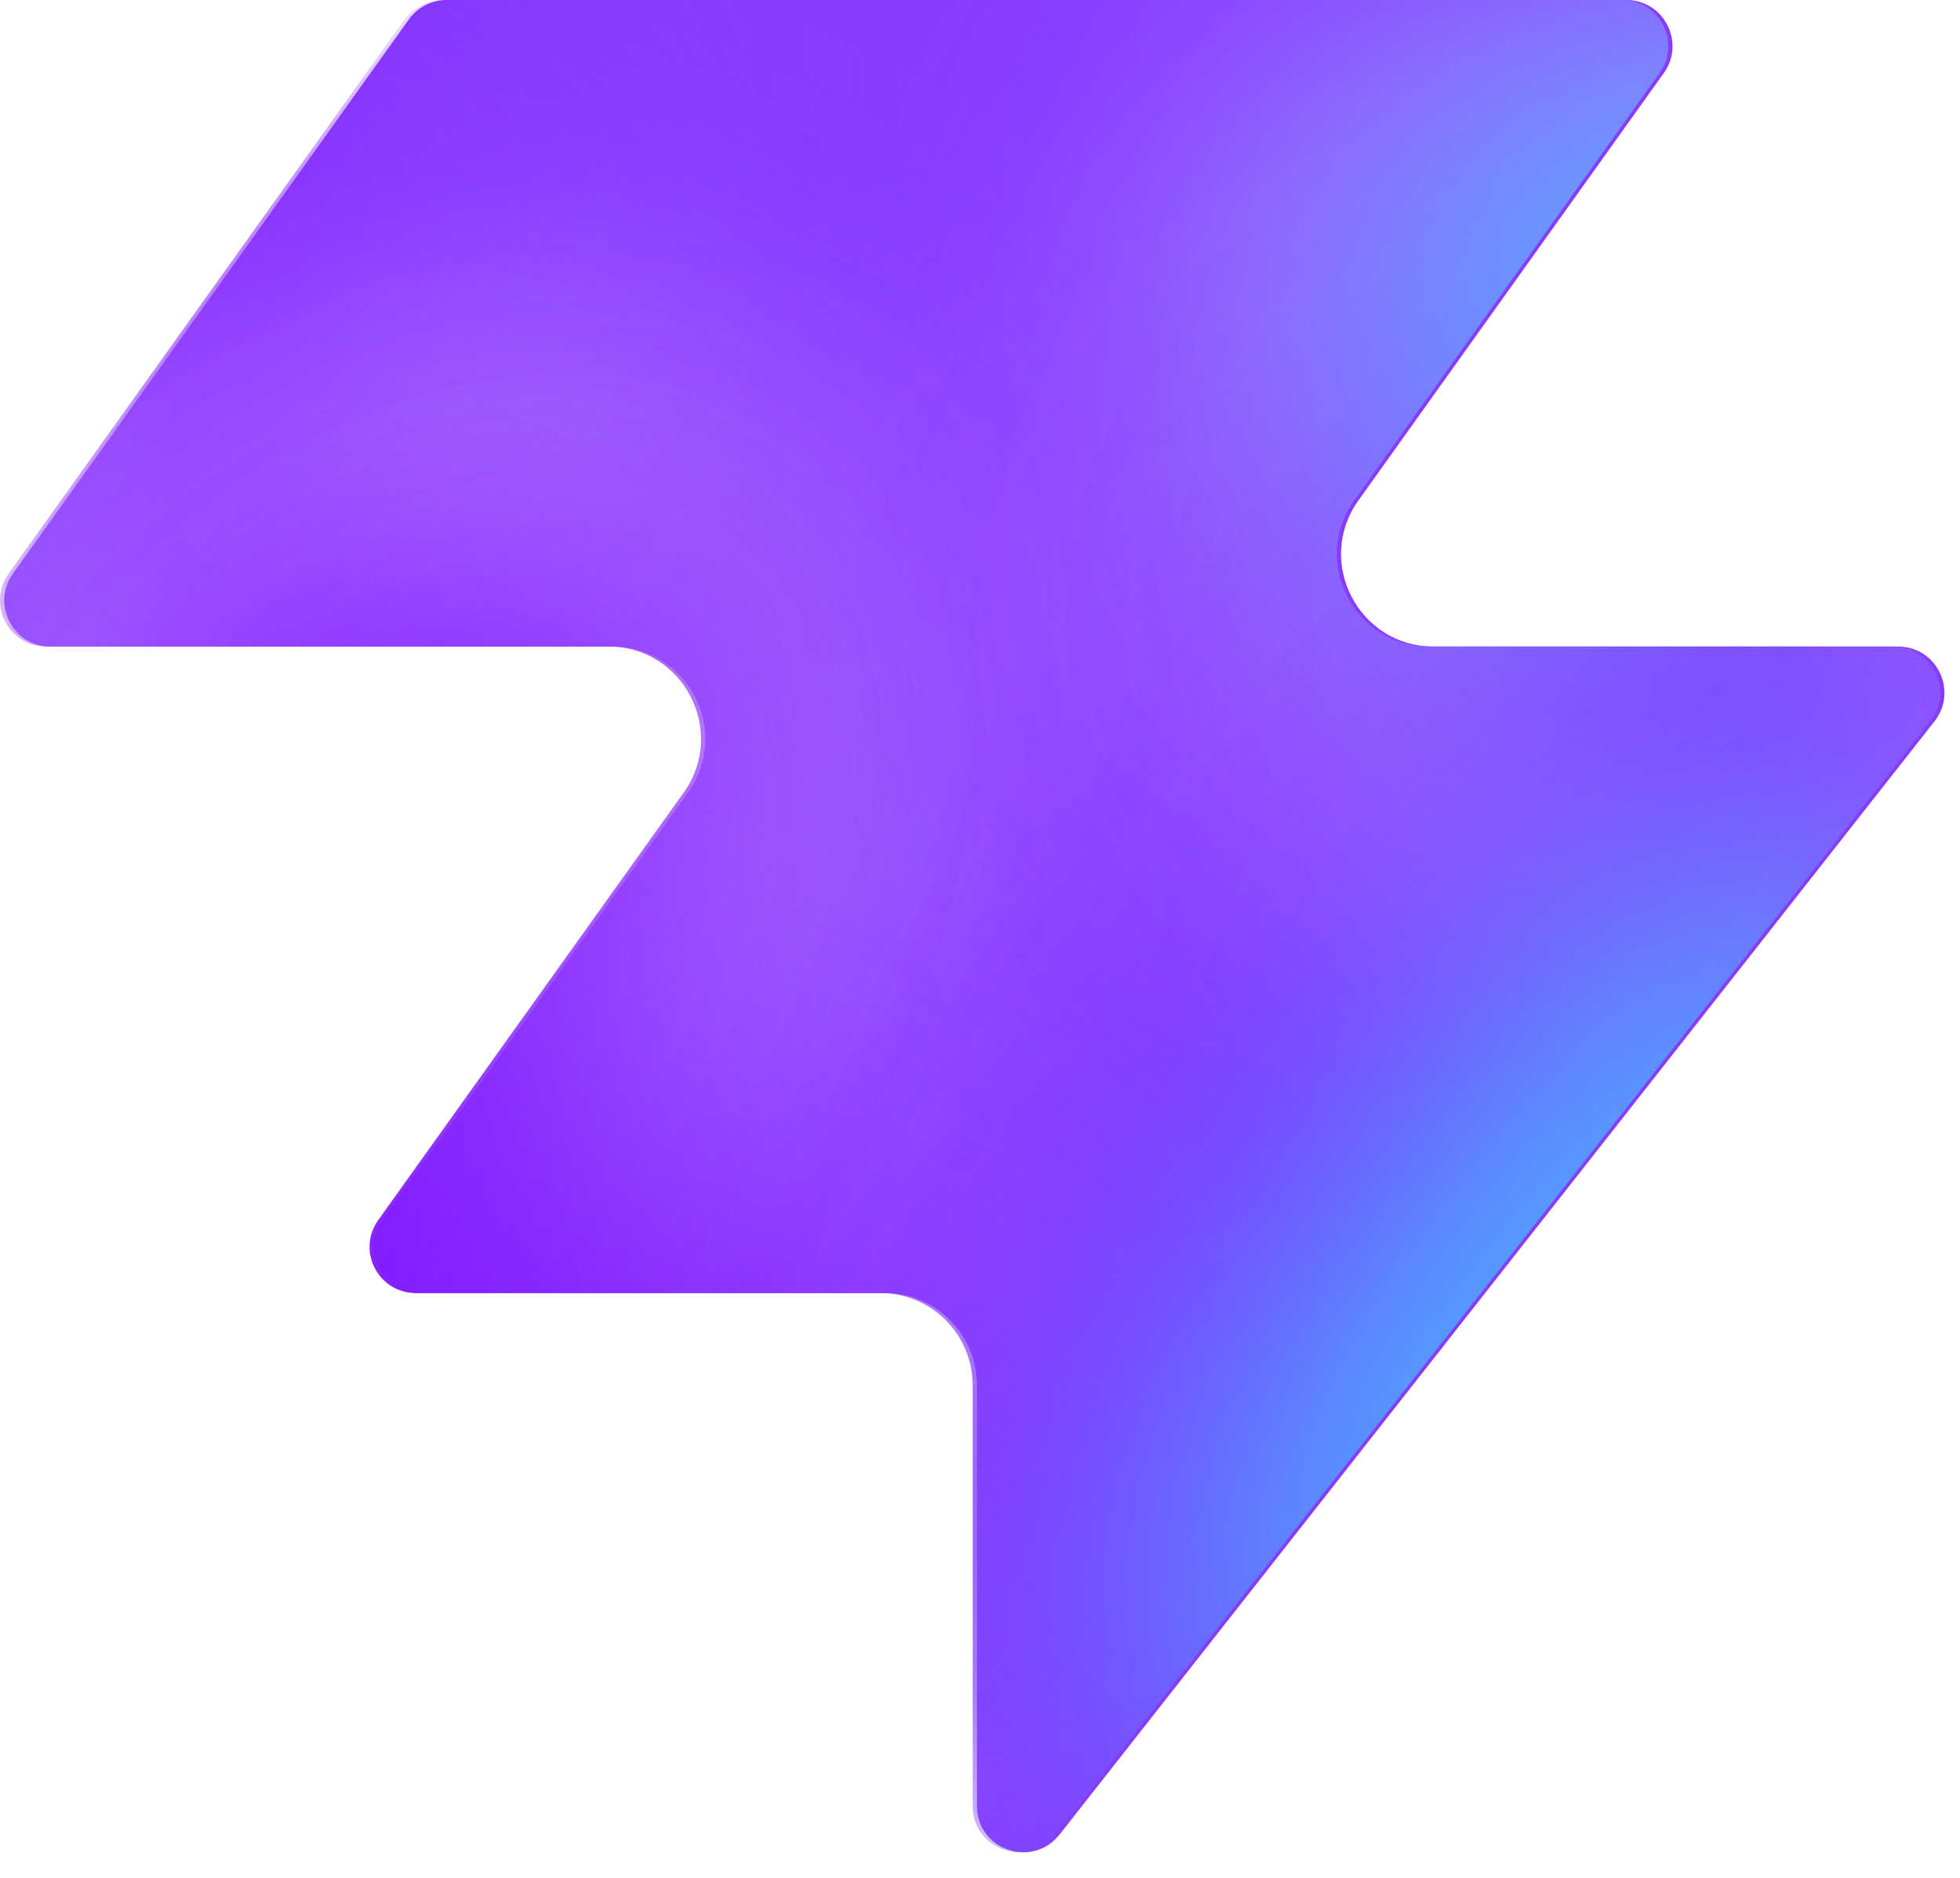
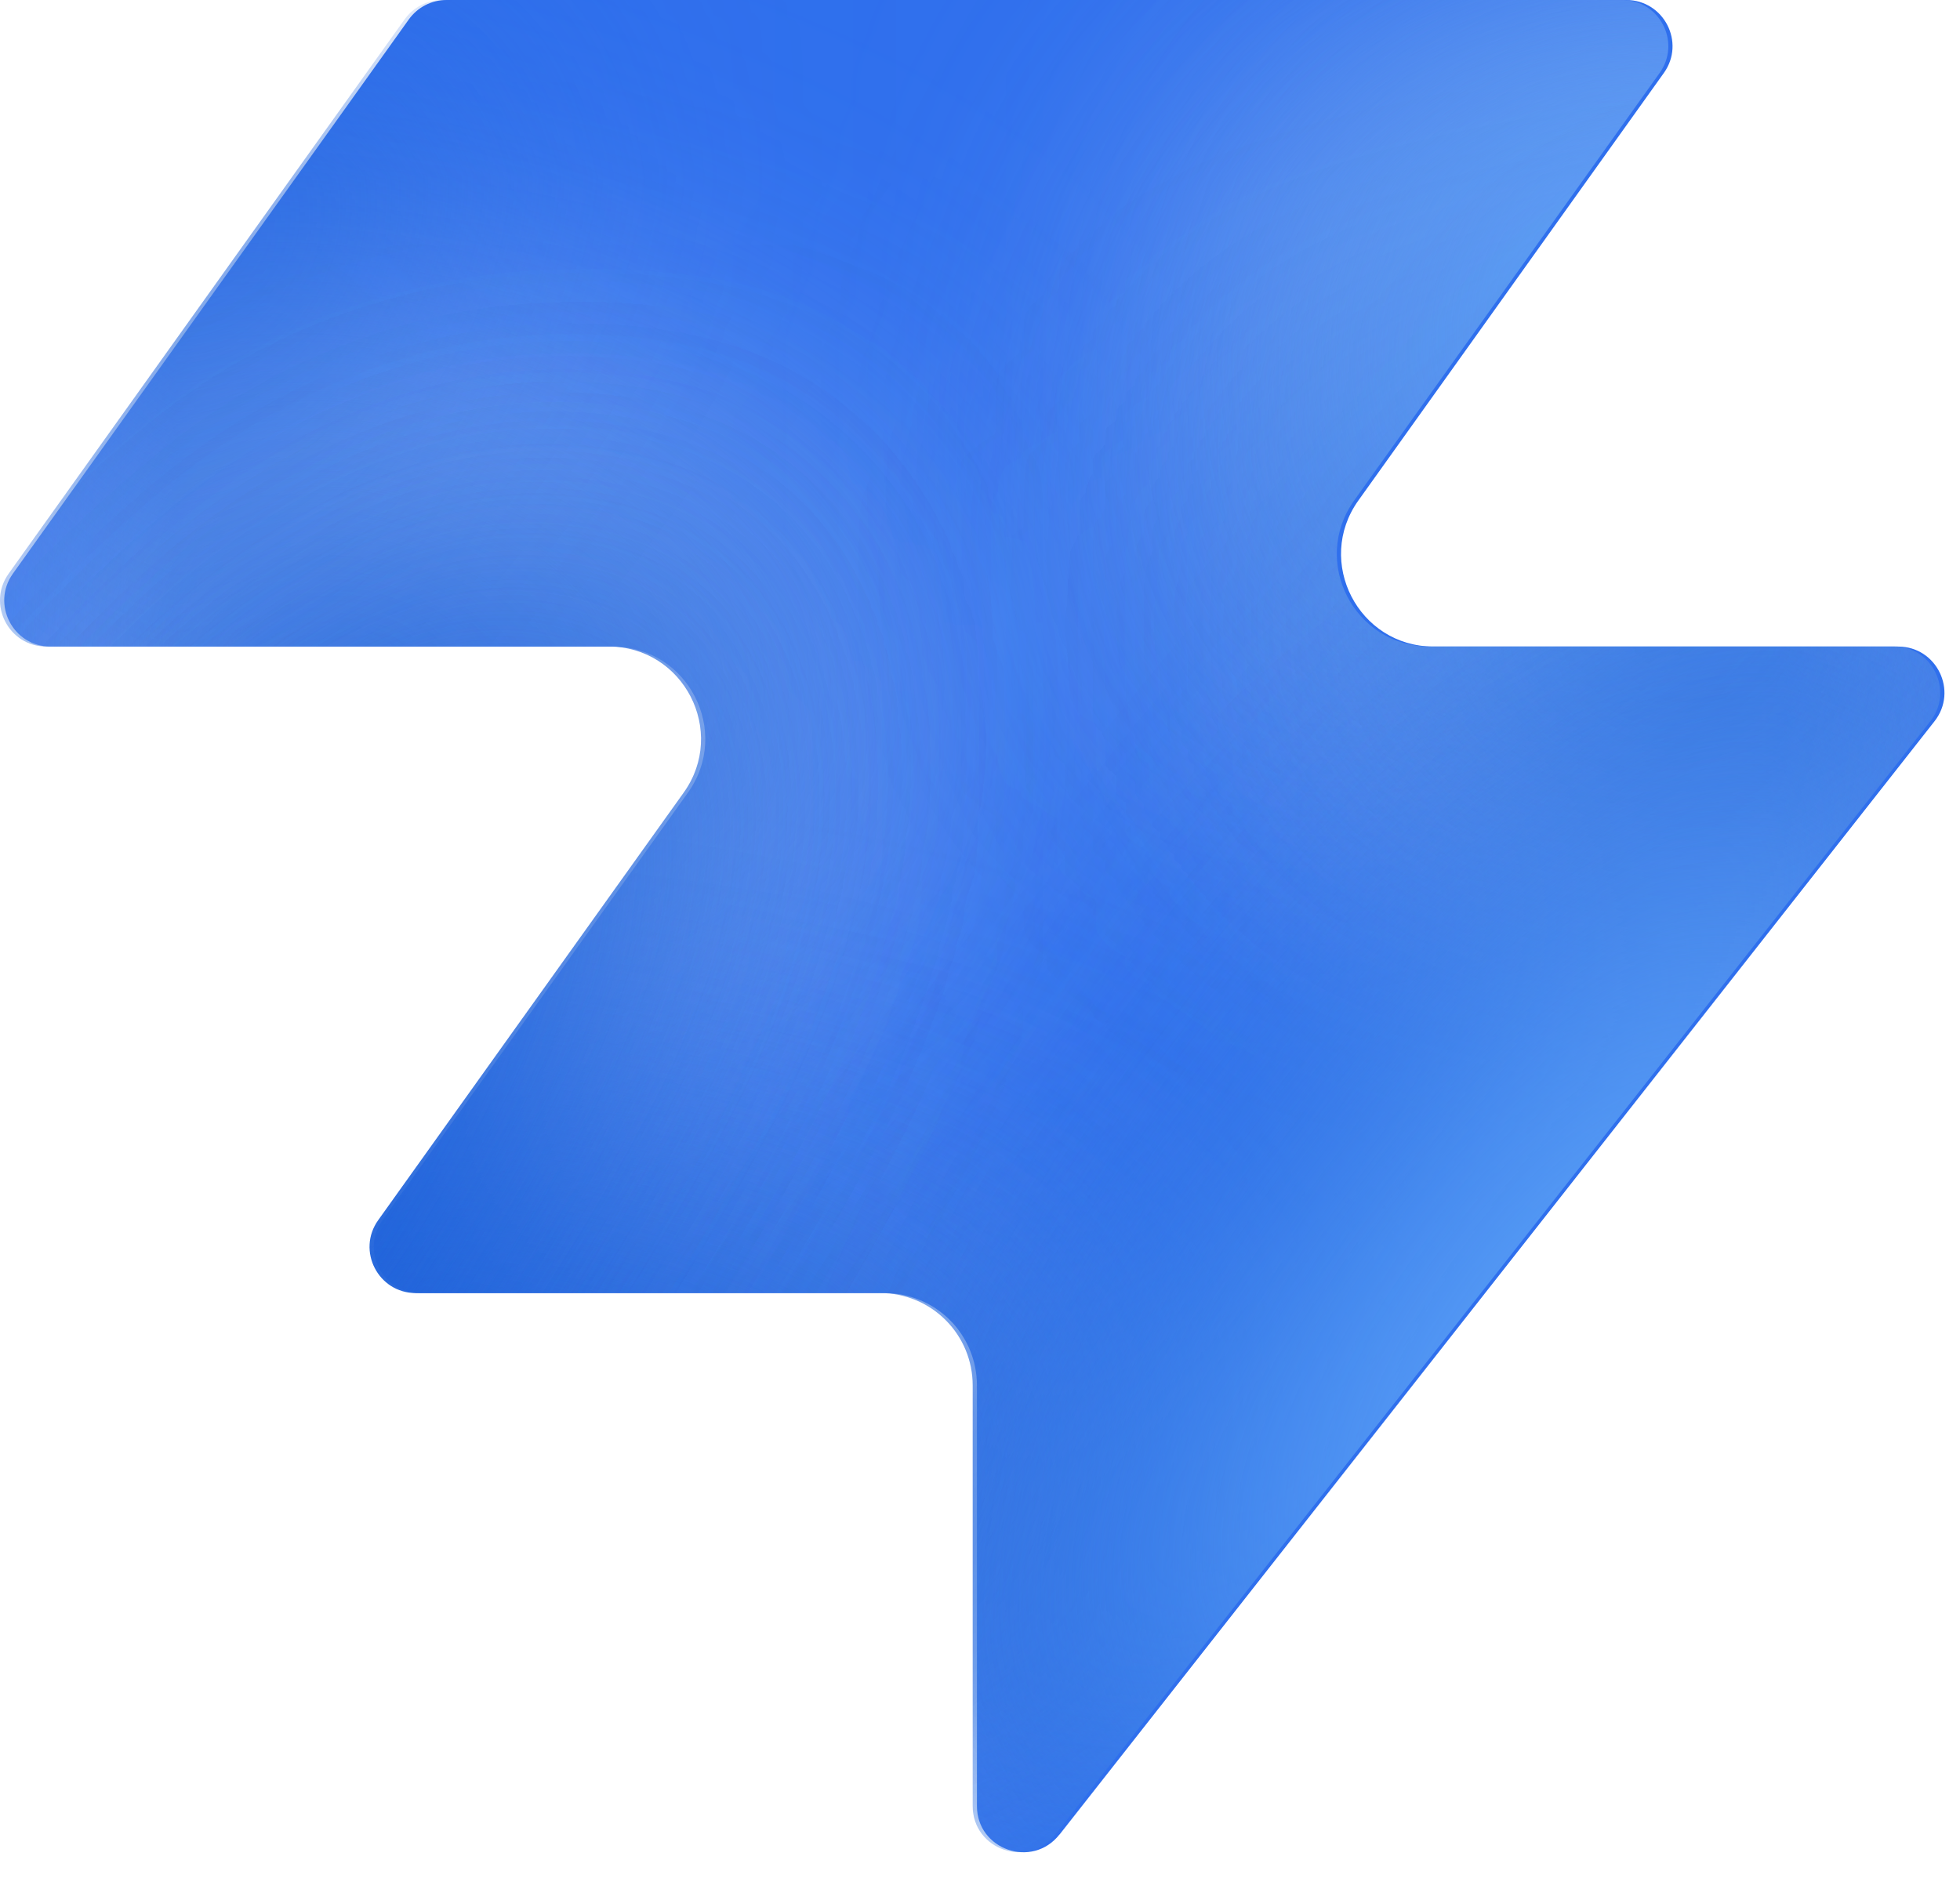
<svg xmlns="http://www.w3.org/2000/svg" width="48" height="46" fill="none" viewBox="0 0 48 46">
-   <path fill="#863bff" d="M25.946 44.938c-.664.845-2.021.375-2.021-.698V33.937a2.26 2.26 0 0 0-2.262-2.262H10.287c-.92 0-1.456-1.04-.92-1.788l7.48-10.471c1.07-1.497 0-3.578-1.842-3.578H1.237c-.92 0-1.456-1.04-.92-1.788L10.013.474c.214-.297.556-.474.92-.474h28.894c.92 0 1.456 1.04.92 1.788l-7.48 10.471c-1.07 1.498 0 3.579 1.842 3.579h11.377c.943 0 1.473 1.088.89 1.83L25.947 44.94z" style="fill:#863bff;fill:color(display-p3 .525 .23 1);fill-opacity:1" />
+   <path fill="#2F6FED" d="M25.946 44.938c-.664.845-2.021.375-2.021-.698V33.937a2.26 2.26 0 0 0-2.262-2.262H10.287c-.92 0-1.456-1.04-.92-1.788l7.48-10.471c1.07-1.497 0-3.578-1.842-3.578H1.237c-.92 0-1.456-1.04-.92-1.788L10.013.474c.214-.297.556-.474.92-.474h28.894c.92 0 1.456 1.04.92 1.788l-7.48 10.471c-1.07 1.498 0 3.579 1.842 3.579h11.377c.943 0 1.473 1.088.89 1.83L25.947 44.94z" style="fill:#2F6FED;fill-opacity:1" />
  <mask id="a" width="48" height="46" x="0" y="0" maskUnits="userSpaceOnUse" style="mask-type:alpha">
    <path fill="#000" d="M25.842 44.938c-.664.844-2.021.375-2.021-.698V33.937a2.26 2.26 0 0 0-2.262-2.262H10.183c-.92 0-1.456-1.04-.92-1.788l7.48-10.471c1.07-1.498 0-3.579-1.842-3.579H1.133c-.92 0-1.456-1.04-.92-1.787L9.91.473c.214-.297.556-.474.92-.474h28.894c.92 0 1.456 1.04.92 1.788l-7.48 10.471c-1.07 1.498 0 3.578 1.842 3.578h11.377c.943 0 1.473 1.088.89 1.832L25.843 44.94z" style="fill:#000;fill-opacity:1" />
  </mask>
  <g mask="url(#a)">
    <g filter="url(#b)">
-       <ellipse cx="5.508" cy="14.704" fill="#ede6ff" rx="5.508" ry="14.704" style="fill:#ede6ff;fill:color(display-p3 .927 .903 1);fill-opacity:1" transform="matrix(.00324 1 1 -.00324 -4.47 31.516)" />
+       <ellipse cx="5.508" cy="14.704" fill="#dbeafe" rx="5.508" ry="14.704" style="fill:#dbeafe;fill-opacity:1" transform="matrix(.00324 1 1 -.00324 -4.47 31.516)" />
    </g>
    <g filter="url(#c)">
-       <ellipse cx="10.399" cy="29.851" fill="#ede6ff" rx="10.399" ry="29.851" style="fill:#ede6ff;fill:color(display-p3 .927 .903 1);fill-opacity:1" transform="matrix(.00324 1 1 -.00324 -39.328 7.883)" />
+       <ellipse cx="10.399" cy="29.851" fill="#dbeafe" rx="10.399" ry="29.851" style="fill:#dbeafe;fill-opacity:1" transform="matrix(.00324 1 1 -.00324 -39.328 7.883)" />
    </g>
    <g filter="url(#d)">
-       <ellipse cx="5.508" cy="30.487" fill="#7e14ff" rx="5.508" ry="30.487" style="fill:#7e14ff;fill:color(display-p3 .492 .077 1);fill-opacity:1" transform="rotate(89.814 -25.913 -14.639)scale(1 -1)" />
+       <ellipse cx="5.508" cy="30.487" fill="#1A5FD9" rx="5.508" ry="30.487" style="fill:#1A5FD9;fill-opacity:1" transform="rotate(89.814 -25.913 -14.639)scale(1 -1)" />
    </g>
    <g filter="url(#e)">
-       <ellipse cx="5.508" cy="30.599" fill="#7e14ff" rx="5.508" ry="30.599" style="fill:#7e14ff;fill:color(display-p3 .492 .077 1);fill-opacity:1" transform="rotate(89.814 -32.644 -3.334)scale(1 -1)" />
+       <ellipse cx="5.508" cy="30.599" fill="#1A5FD9" rx="5.508" ry="30.599" style="fill:#1A5FD9;fill-opacity:1" transform="rotate(89.814 -32.644 -3.334)scale(1 -1)" />
    </g>
    <g filter="url(#f)">
-       <ellipse cx="5.508" cy="30.599" fill="#7e14ff" rx="5.508" ry="30.599" style="fill:#7e14ff;fill:color(display-p3 .492 .077 1);fill-opacity:1" transform="matrix(.00324 1 1 -.00324 -34.34 30.47)" />
+       <ellipse cx="5.508" cy="30.599" fill="#1A5FD9" rx="5.508" ry="30.599" style="fill:#1A5FD9;fill-opacity:1" transform="matrix(.00324 1 1 -.00324 -34.34 30.47)" />
    </g>
    <g filter="url(#g)">
-       <ellipse cx="14.072" cy="22.078" fill="#ede6ff" rx="14.072" ry="22.078" style="fill:#ede6ff;fill:color(display-p3 .927 .903 1);fill-opacity:1" transform="rotate(93.35 24.506 48.493)scale(-1 1)" />
+       <ellipse cx="14.072" cy="22.078" fill="#dbeafe" rx="14.072" ry="22.078" style="fill:#dbeafe;fill-opacity:1" transform="rotate(93.35 24.506 48.493)scale(-1 1)" />
    </g>
    <g filter="url(#h)">
-       <ellipse cx="3.47" cy="21.501" fill="#7e14ff" rx="3.47" ry="21.501" style="fill:#7e14ff;fill:color(display-p3 .492 .077 1);fill-opacity:1" transform="rotate(89.009 28.708 47.59)scale(-1 1)" />
+       <ellipse cx="3.47" cy="21.501" fill="#1A5FD9" rx="3.47" ry="21.501" style="fill:#1A5FD9;fill-opacity:1" transform="rotate(89.009 28.708 47.59)scale(-1 1)" />
    </g>
    <g filter="url(#i)">
-       <ellipse cx="3.47" cy="21.501" fill="#7e14ff" rx="3.47" ry="21.501" style="fill:#7e14ff;fill:color(display-p3 .492 .077 1);fill-opacity:1" transform="rotate(89.009 28.708 47.59)scale(-1 1)" />
+       <ellipse cx="3.47" cy="21.501" fill="#1A5FD9" rx="3.47" ry="21.501" style="fill:#1A5FD9;fill-opacity:1" transform="rotate(89.009 28.708 47.59)scale(-1 1)" />
    </g>
    <g filter="url(#j)">
-       <ellipse cx=".387" cy="8.972" fill="#7e14ff" rx="4.407" ry="29.108" style="fill:#7e14ff;fill:color(display-p3 .492 .077 1);fill-opacity:1" transform="rotate(39.51 .387 8.972)" />
+       <ellipse cx=".387" cy="8.972" fill="#1A5FD9" rx="4.407" ry="29.108" style="fill:#1A5FD9;fill-opacity:1" transform="rotate(39.51 .387 8.972)" />
    </g>
    <g filter="url(#k)">
-       <ellipse cx="47.523" cy="-6.092" fill="#7e14ff" rx="4.407" ry="29.108" style="fill:#7e14ff;fill:color(display-p3 .492 .077 1);fill-opacity:1" transform="rotate(37.892 47.523 -6.092)" />
+       <ellipse cx="47.523" cy="-6.092" fill="#1A5FD9" rx="4.407" ry="29.108" style="fill:#1A5FD9;fill-opacity:1" transform="rotate(37.892 47.523 -6.092)" />
    </g>
    <g filter="url(#l)">
-       <ellipse cx="41.412" cy="6.333" fill="#47bfff" rx="5.971" ry="9.665" style="fill:#47bfff;fill:color(display-p3 .28 .748 1);fill-opacity:1" transform="rotate(37.892 41.412 6.333)" />
+       <ellipse cx="41.412" cy="6.333" fill="#60a5fa" rx="5.971" ry="9.665" style="fill:#60a5fa;fill-opacity:1" transform="rotate(37.892 41.412 6.333)" />
    </g>
    <g filter="url(#m)">
-       <ellipse cx="-1.879" cy="38.332" fill="#7e14ff" rx="4.407" ry="29.108" style="fill:#7e14ff;fill:color(display-p3 .492 .077 1);fill-opacity:1" transform="rotate(37.892 -1.88 38.332)" />
+       <ellipse cx="-1.879" cy="38.332" fill="#1A5FD9" rx="4.407" ry="29.108" style="fill:#1A5FD9;fill-opacity:1" transform="rotate(37.892 -1.88 38.332)" />
    </g>
    <g filter="url(#n)">
-       <ellipse cx="-1.879" cy="38.332" fill="#7e14ff" rx="4.407" ry="29.108" style="fill:#7e14ff;fill:color(display-p3 .492 .077 1);fill-opacity:1" transform="rotate(37.892 -1.88 38.332)" />
+       <ellipse cx="-1.879" cy="38.332" fill="#1A5FD9" rx="4.407" ry="29.108" style="fill:#1A5FD9;fill-opacity:1" transform="rotate(37.892 -1.88 38.332)" />
    </g>
    <g filter="url(#o)">
-       <ellipse cx="35.651" cy="29.907" fill="#7e14ff" rx="4.407" ry="29.108" style="fill:#7e14ff;fill:color(display-p3 .492 .077 1);fill-opacity:1" transform="rotate(37.892 35.651 29.907)" />
+       <ellipse cx="35.651" cy="29.907" fill="#1A5FD9" rx="4.407" ry="29.108" style="fill:#1A5FD9;fill-opacity:1" transform="rotate(37.892 35.651 29.907)" />
    </g>
    <g filter="url(#p)">
-       <ellipse cx="38.418" cy="32.4" fill="#47bfff" rx="5.971" ry="15.297" style="fill:#47bfff;fill:color(display-p3 .28 .748 1);fill-opacity:1" transform="rotate(37.892 38.418 32.4)" />
+       <ellipse cx="38.418" cy="32.4" fill="#60a5fa" rx="5.971" ry="15.297" style="fill:#60a5fa;fill-opacity:1" transform="rotate(37.892 38.418 32.4)" />
    </g>
  </g>
  <defs>
    <filter id="b" width="60.045" height="41.654" x="-19.77" y="16.149" color-interpolation-filters="sRGB" filterUnits="userSpaceOnUse">
      <feFlood flood-opacity="0" result="BackgroundImageFix" />
      <feBlend in="SourceGraphic" in2="BackgroundImageFix" result="shape" />
      <feGaussianBlur result="effect1_foregroundBlur_2002_17158" stdDeviation="7.659" />
    </filter>
    <filter id="c" width="90.34" height="51.437" x="-54.613" y="-7.533" color-interpolation-filters="sRGB" filterUnits="userSpaceOnUse">
      <feFlood flood-opacity="0" result="BackgroundImageFix" />
      <feBlend in="SourceGraphic" in2="BackgroundImageFix" result="shape" />
      <feGaussianBlur result="effect1_foregroundBlur_2002_17158" stdDeviation="7.659" />
    </filter>
    <filter id="d" width="79.355" height="29.4" x="-49.64" y="2.03" color-interpolation-filters="sRGB" filterUnits="userSpaceOnUse">
      <feFlood flood-opacity="0" result="BackgroundImageFix" />
      <feBlend in="SourceGraphic" in2="BackgroundImageFix" result="shape" />
      <feGaussianBlur result="effect1_foregroundBlur_2002_17158" stdDeviation="4.596" />
    </filter>
    <filter id="e" width="79.579" height="29.4" x="-45.045" y="20.029" color-interpolation-filters="sRGB" filterUnits="userSpaceOnUse">
      <feFlood flood-opacity="0" result="BackgroundImageFix" />
      <feBlend in="SourceGraphic" in2="BackgroundImageFix" result="shape" />
      <feGaussianBlur result="effect1_foregroundBlur_2002_17158" stdDeviation="4.596" />
    </filter>
    <filter id="f" width="79.579" height="29.4" x="-43.513" y="21.178" color-interpolation-filters="sRGB" filterUnits="userSpaceOnUse">
      <feFlood flood-opacity="0" result="BackgroundImageFix" />
      <feBlend in="SourceGraphic" in2="BackgroundImageFix" result="shape" />
      <feGaussianBlur result="effect1_foregroundBlur_2002_17158" stdDeviation="4.596" />
    </filter>
    <filter id="g" width="74.749" height="58.852" x="15.756" y="-17.901" color-interpolation-filters="sRGB" filterUnits="userSpaceOnUse">
      <feFlood flood-opacity="0" result="BackgroundImageFix" />
      <feBlend in="SourceGraphic" in2="BackgroundImageFix" result="shape" />
      <feGaussianBlur result="effect1_foregroundBlur_2002_17158" stdDeviation="7.659" />
    </filter>
    <filter id="h" width="61.377" height="25.362" x="23.548" y="2.284" color-interpolation-filters="sRGB" filterUnits="userSpaceOnUse">
      <feFlood flood-opacity="0" result="BackgroundImageFix" />
      <feBlend in="SourceGraphic" in2="BackgroundImageFix" result="shape" />
      <feGaussianBlur result="effect1_foregroundBlur_2002_17158" stdDeviation="4.596" />
    </filter>
    <filter id="i" width="61.377" height="25.362" x="23.548" y="2.284" color-interpolation-filters="sRGB" filterUnits="userSpaceOnUse">
      <feFlood flood-opacity="0" result="BackgroundImageFix" />
      <feBlend in="SourceGraphic" in2="BackgroundImageFix" result="shape" />
      <feGaussianBlur result="effect1_foregroundBlur_2002_17158" stdDeviation="4.596" />
    </filter>
    <filter id="j" width="56.045" height="63.649" x="-27.636" y="-22.853" color-interpolation-filters="sRGB" filterUnits="userSpaceOnUse">
      <feFlood flood-opacity="0" result="BackgroundImageFix" />
      <feBlend in="SourceGraphic" in2="BackgroundImageFix" result="shape" />
      <feGaussianBlur result="effect1_foregroundBlur_2002_17158" stdDeviation="4.596" />
    </filter>
    <filter id="k" width="54.814" height="64.646" x="20.116" y="-38.415" color-interpolation-filters="sRGB" filterUnits="userSpaceOnUse">
      <feFlood flood-opacity="0" result="BackgroundImageFix" />
      <feBlend in="SourceGraphic" in2="BackgroundImageFix" result="shape" />
      <feGaussianBlur result="effect1_foregroundBlur_2002_17158" stdDeviation="4.596" />
    </filter>
    <filter id="l" width="33.541" height="35.313" x="24.641" y="-11.323" color-interpolation-filters="sRGB" filterUnits="userSpaceOnUse">
      <feFlood flood-opacity="0" result="BackgroundImageFix" />
      <feBlend in="SourceGraphic" in2="BackgroundImageFix" result="shape" />
      <feGaussianBlur result="effect1_foregroundBlur_2002_17158" stdDeviation="4.596" />
    </filter>
    <filter id="m" width="54.814" height="64.646" x="-29.286" y="6.009" color-interpolation-filters="sRGB" filterUnits="userSpaceOnUse">
      <feFlood flood-opacity="0" result="BackgroundImageFix" />
      <feBlend in="SourceGraphic" in2="BackgroundImageFix" result="shape" />
      <feGaussianBlur result="effect1_foregroundBlur_2002_17158" stdDeviation="4.596" />
    </filter>
    <filter id="n" width="54.814" height="64.646" x="-29.286" y="6.009" color-interpolation-filters="sRGB" filterUnits="userSpaceOnUse">
      <feFlood flood-opacity="0" result="BackgroundImageFix" />
      <feBlend in="SourceGraphic" in2="BackgroundImageFix" result="shape" />
      <feGaussianBlur result="effect1_foregroundBlur_2002_17158" stdDeviation="4.596" />
    </filter>
    <filter id="o" width="54.814" height="64.646" x="8.244" y="-2.416" color-interpolation-filters="sRGB" filterUnits="userSpaceOnUse">
      <feFlood flood-opacity="0" result="BackgroundImageFix" />
      <feBlend in="SourceGraphic" in2="BackgroundImageFix" result="shape" />
      <feGaussianBlur result="effect1_foregroundBlur_2002_17158" stdDeviation="4.596" />
    </filter>
    <filter id="p" width="39.409" height="43.623" x="18.713" y="10.588" color-interpolation-filters="sRGB" filterUnits="userSpaceOnUse">
      <feFlood flood-opacity="0" result="BackgroundImageFix" />
      <feBlend in="SourceGraphic" in2="BackgroundImageFix" result="shape" />
      <feGaussianBlur result="effect1_foregroundBlur_2002_17158" stdDeviation="4.596" />
    </filter>
  </defs>
</svg>
